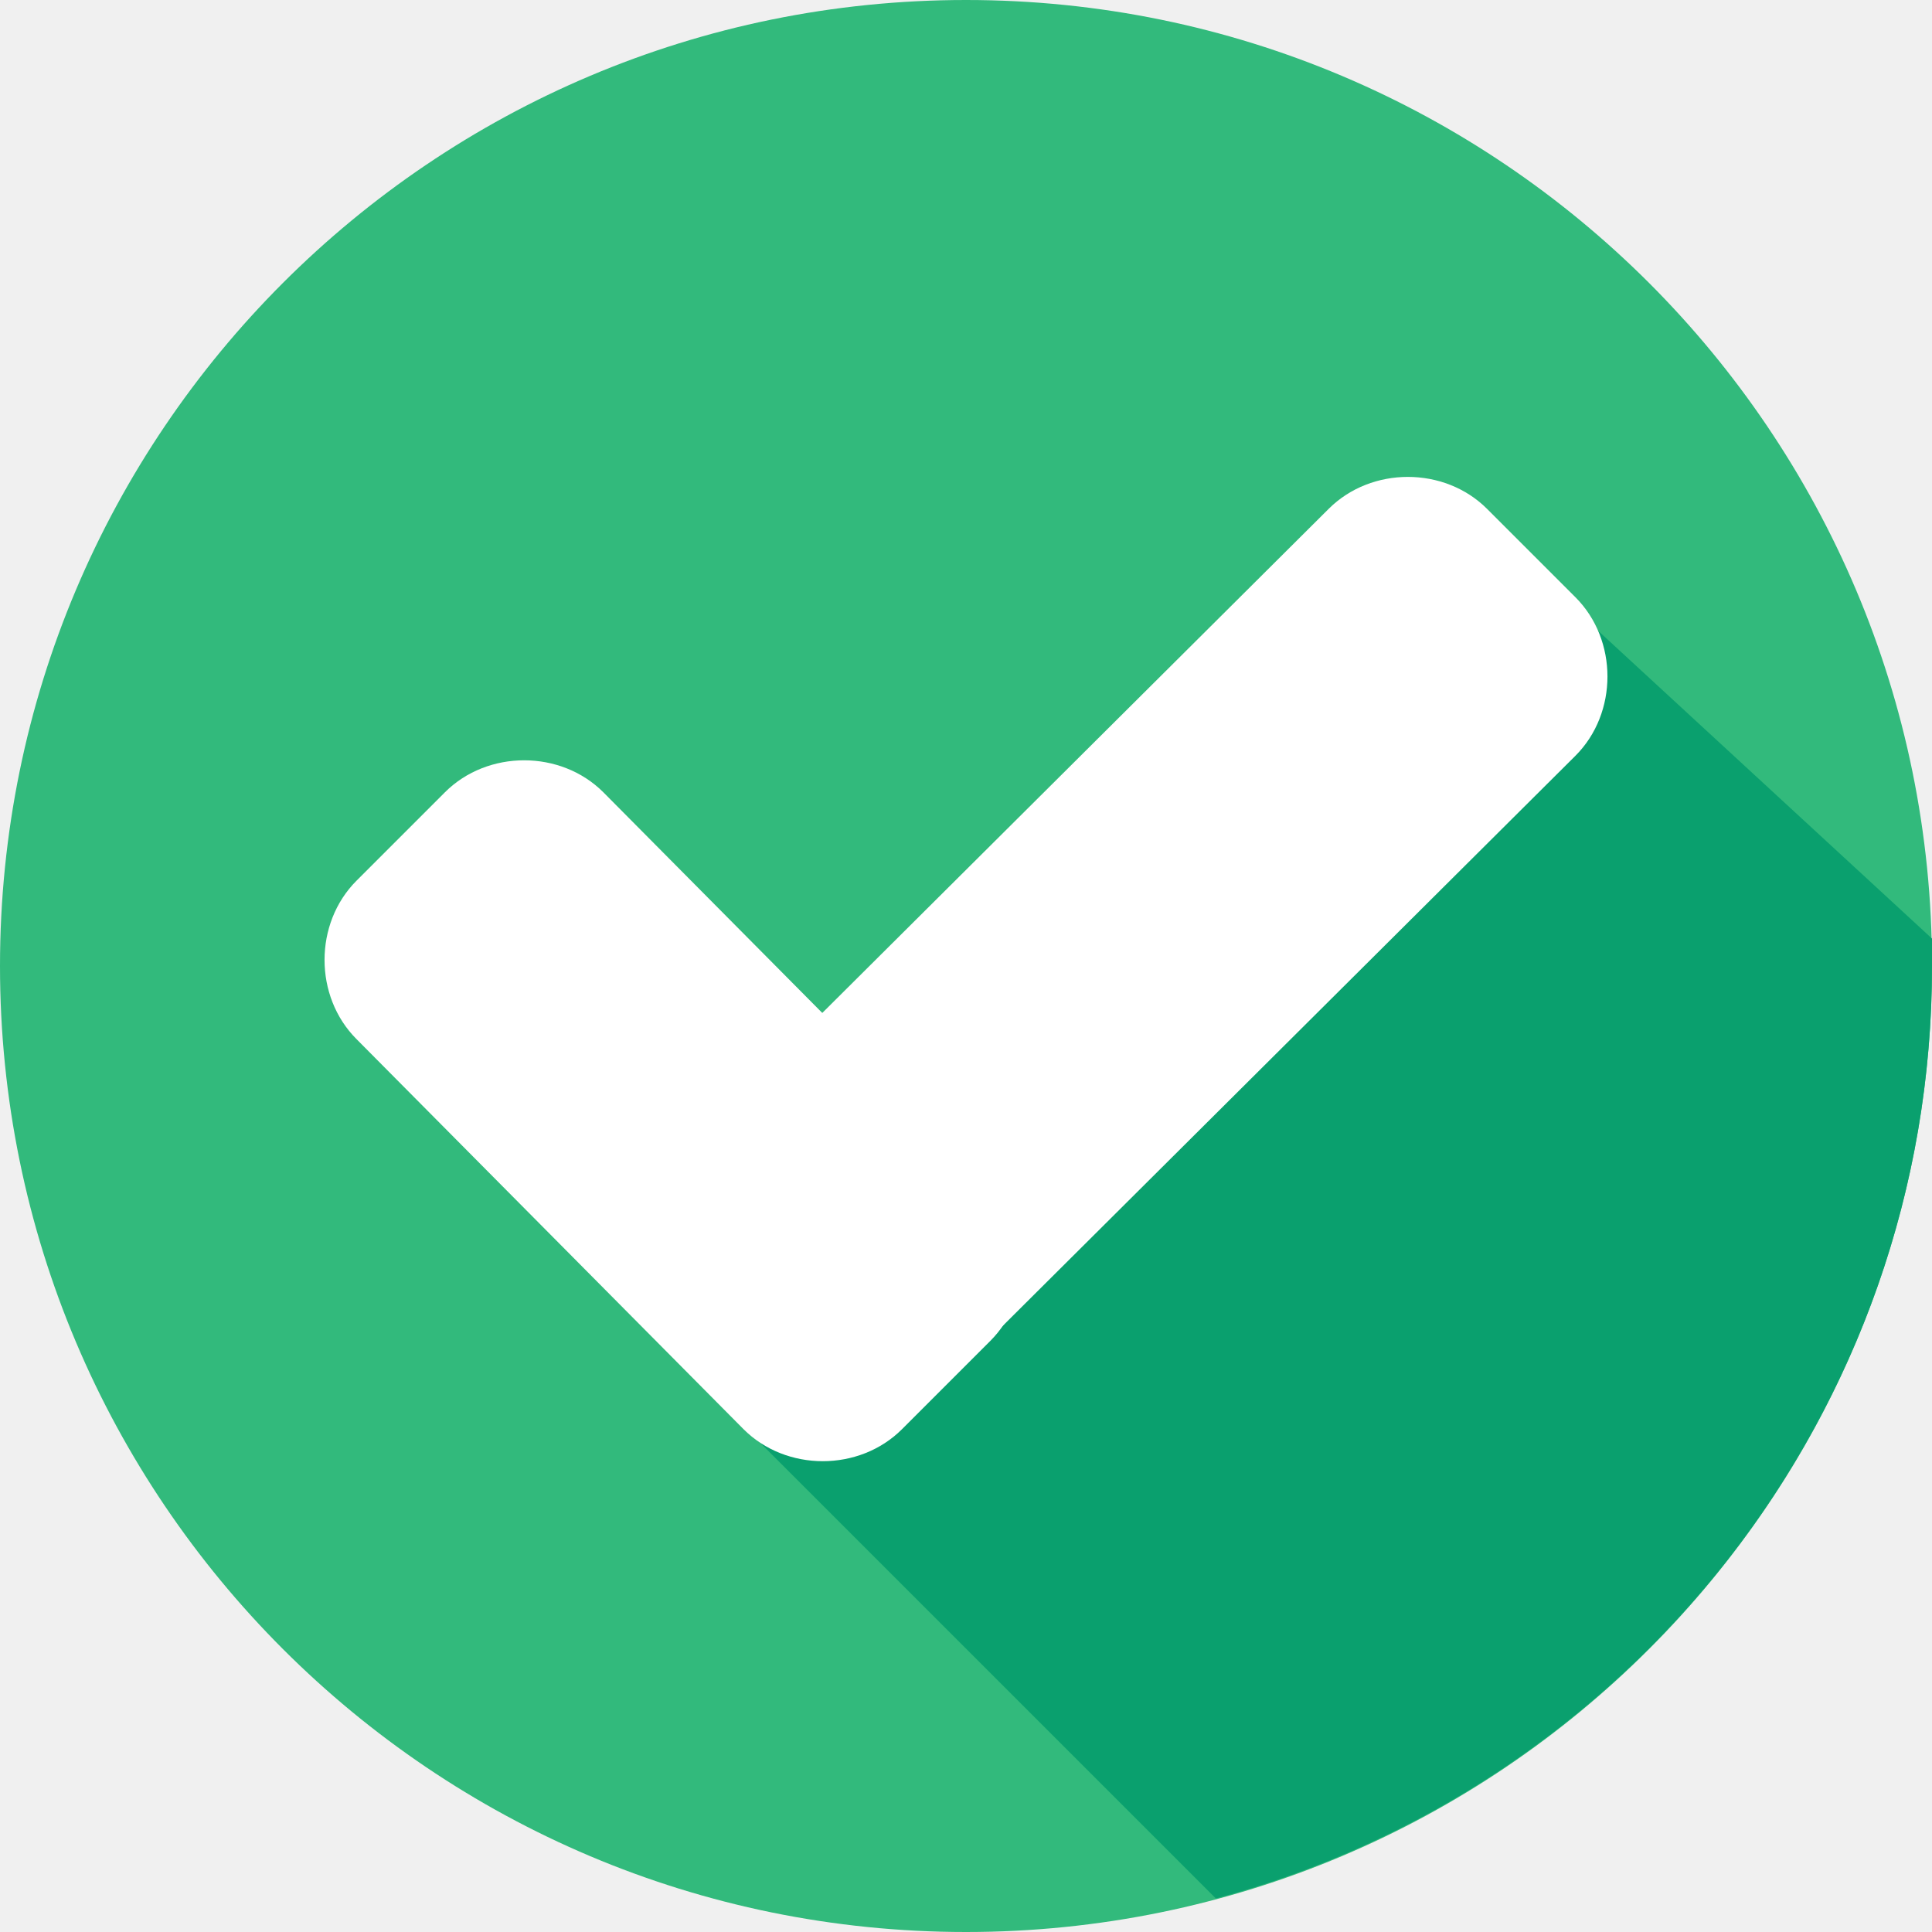
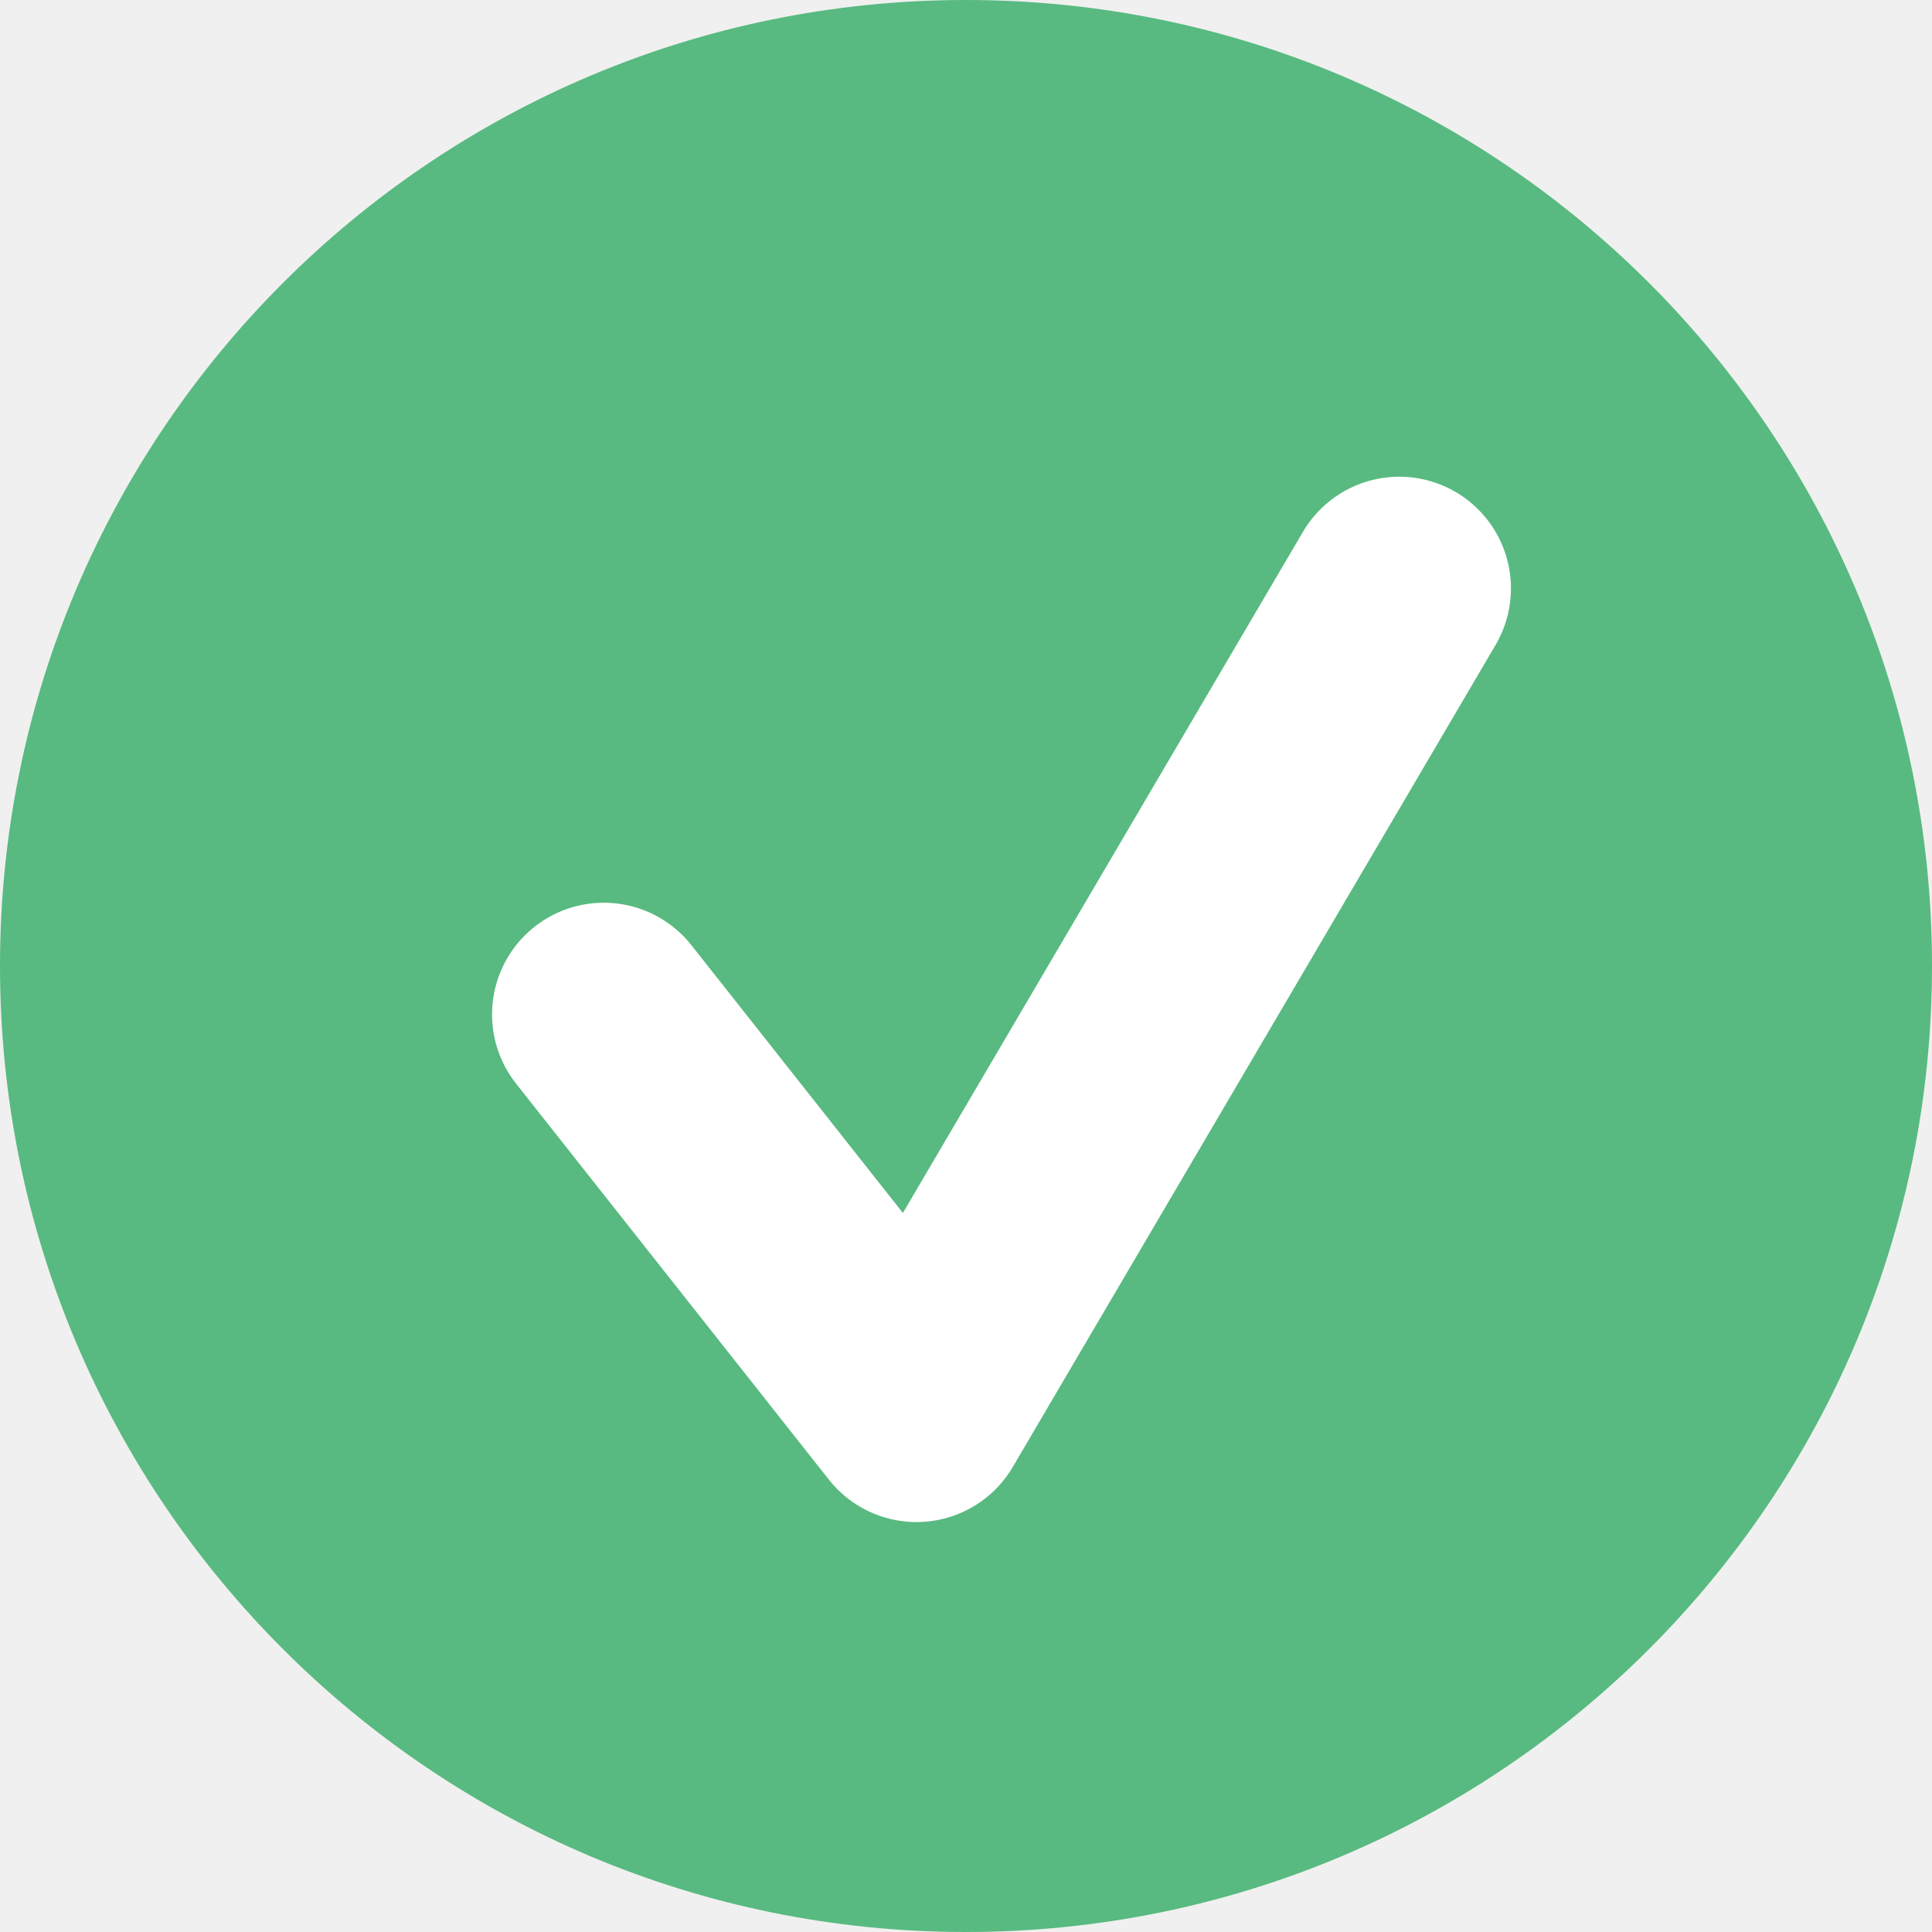
- <svg xmlns="http://www.w3.org/2000/svg" version="1.1" id="Layer_1" x="0px" y="0px" viewBox="0 0 507.2 507.2" style="enable-background:new 0 0 507.2 507.2;" xml:space="preserve">
-   <circle style="fill:#32BA7C;" cx="253.6" cy="253.6" r="253.6" />
-   <path style="fill:#0AA06E;" d="M188.8,368l130.4,130.4c108-28.8,188-127.2,188-244.8c0-2.4,0-4.8,0-7.2L404.8,152L188.8,368z" />
-   <g>
-     <path style="fill:#FFFFFF;" d="M260,310.4c11.2,11.2,11.2,30.4,0,41.6l-23.2,23.2c-11.2,11.2-30.4,11.2-41.6,0L93.6,272.8   c-11.2-11.2-11.2-30.4,0-41.6l23.2-23.2c11.2-11.2,30.4-11.2,41.6,0L260,310.4z" />
-     <path style="fill:#FFFFFF;" d="M348.8,133.6c11.2-11.2,30.4-11.2,41.6,0l23.2,23.2c11.2,11.2,11.2,30.4,0,41.6l-176,175.2   c-11.2,11.2-30.4,11.2-41.6,0l-23.2-23.2c-11.2-11.2-11.2-30.4,0-41.6L348.8,133.6z" />
+ <svg xmlns="http://www.w3.org/2000/svg" width="16" height="16">
+   <g fill="none" fill-rule="evenodd">
+     <circle cx="8" cy="8" r="8" fill="#58BA80" />
+     <path d="M11.588 4.873 7.59 11.68 5 8.401" stroke="#FFF" stroke-linecap="round" stroke-linejoin="round" stroke-width="1.85" />
  </g>
-   <g>
- </g>
-   <g>
- </g>
-   <g>
- </g>
-   <g>
- </g>
-   <g>
- </g>
-   <g>
- </g>
-   <g>
- </g>
-   <g>
- </g>
-   <g>
- </g>
-   <g>
- </g>
-   <g>
- </g>
-   <g>
- </g>
-   <g>
- </g>
-   <g>
- </g>
-   <g>
- </g>
</svg>
